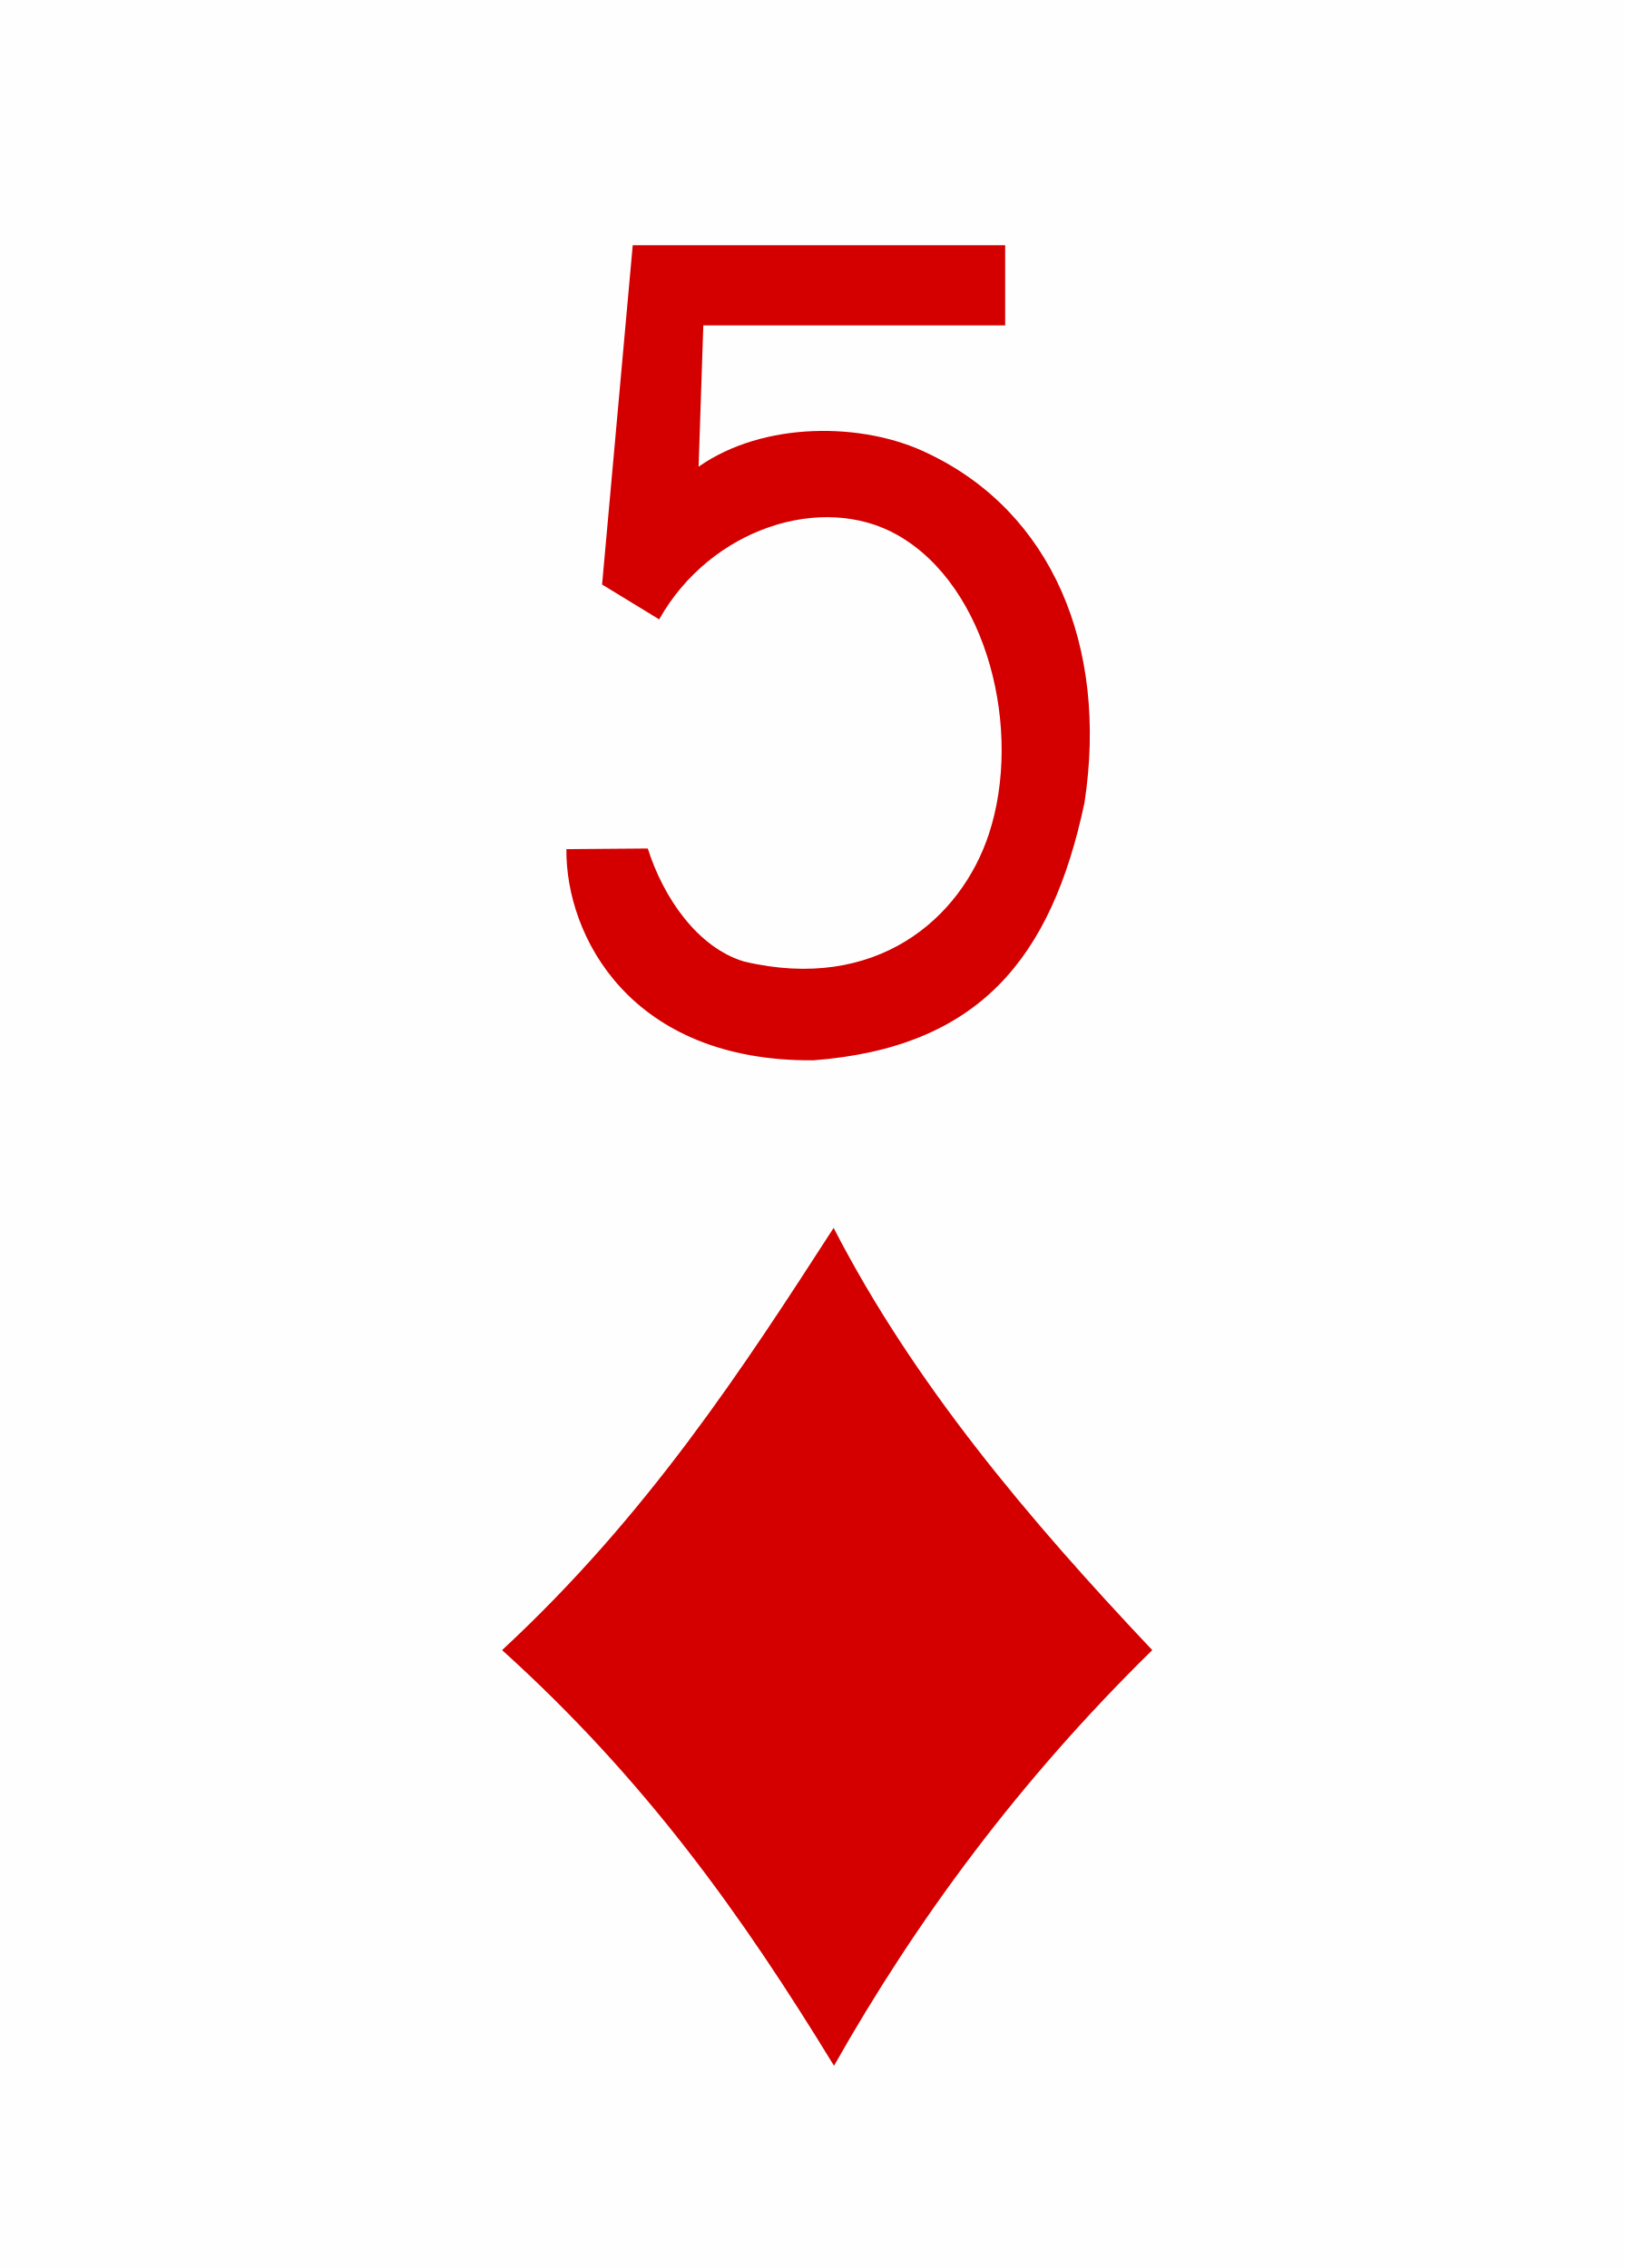
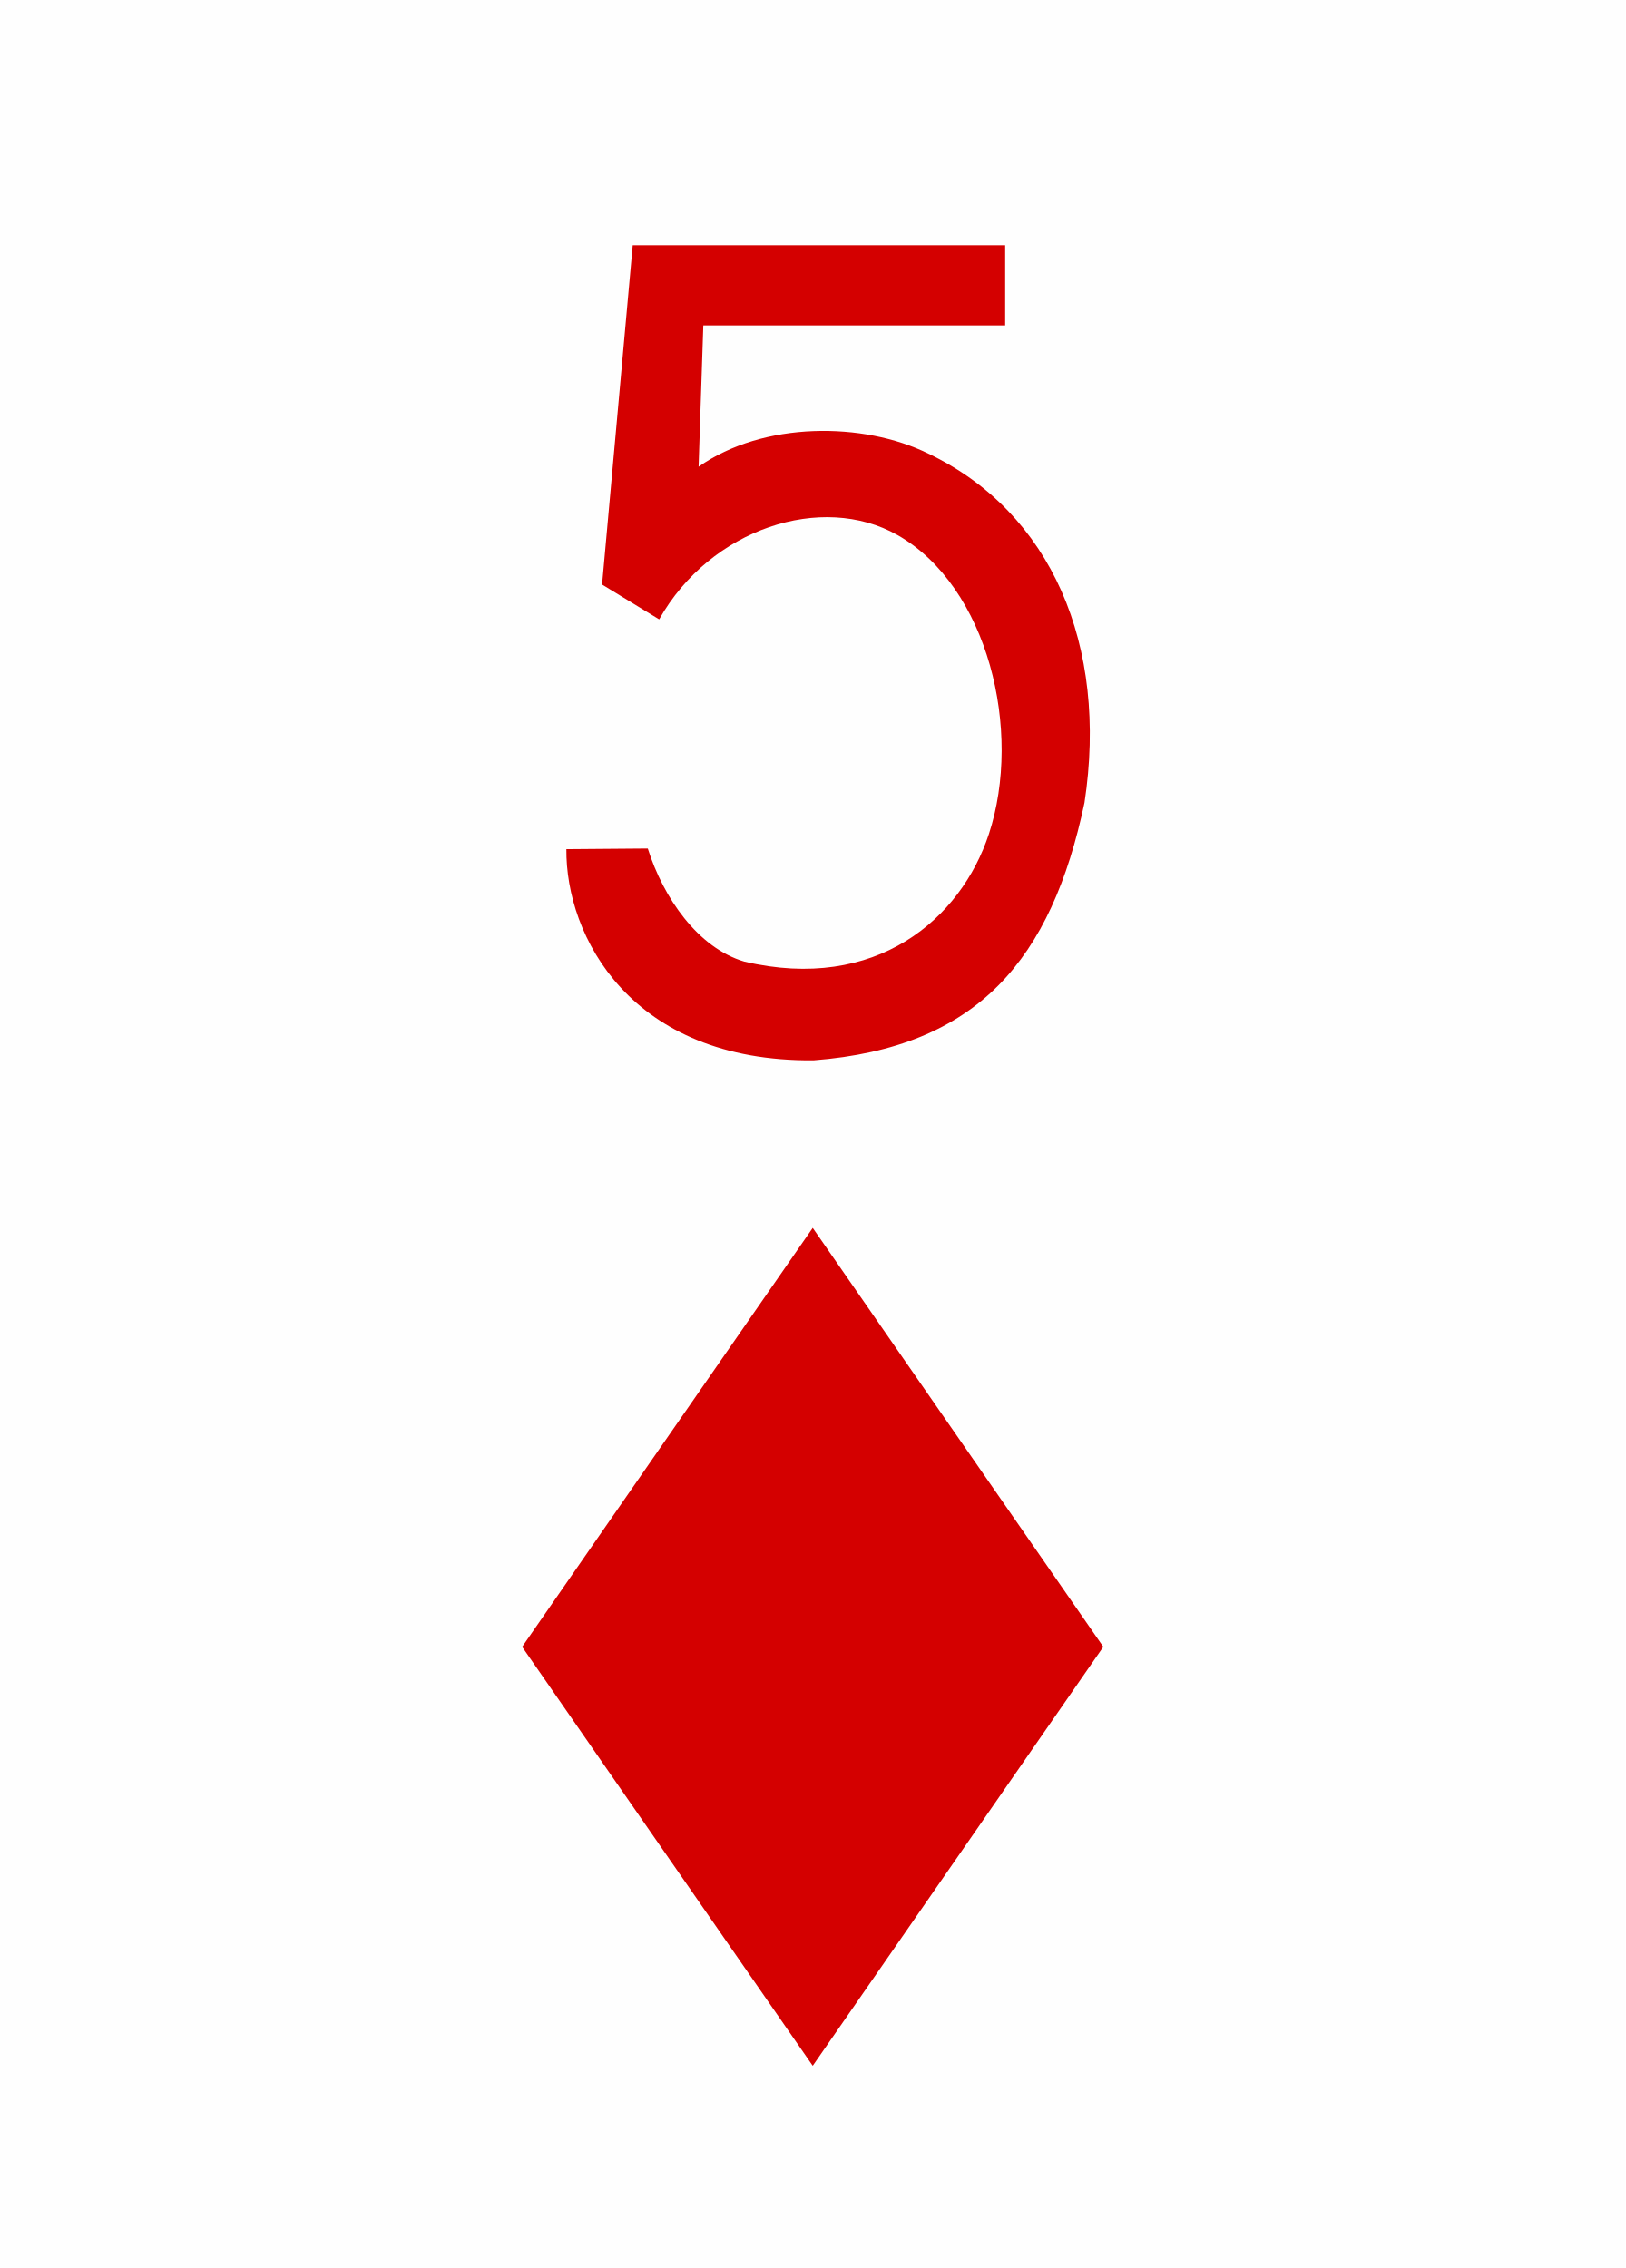
<svg xmlns="http://www.w3.org/2000/svg" xmlns:xlink="http://www.w3.org/1999/xlink" version="1.2" baseProfile="tiny" width="225" height="314" viewBox="0 0 225 314" preserveAspectRatio="xMinYMin meet">
  <defs>
    <style type="text/css">use { fill: #d40000; } .maxi-card { display: none; } .mini-card { display: block; } @media (min-width: 75px) { .maxi-card { display: block; } .mini-card { display: none; } }</style>
-     <path id="suit" d="M7 29.227C17.043 19.917 23.64 9.763 29.947 0 35.477 10.743 43.415 20.142 52 29.227 42.816 38.237 35.698 47.87 29.973 58 23.63 47.617 16.95 38.216 7 29.227z" />
+     <path id="suit" d="M28.5 0l20.112 29L28.5 58 8.388 29z" />
    <path id="numeral" d="M0 23.89l3.22-.026c.612 1.942 1.974 3.926 3.817 4.473 5.21 1.225 8.567-1.688 9.673-5.047 1.34-4.072-.03-9.794-3.617-11.827C10.116 9.777 5.697 11.2 3.67 14.8l-2.258-1.378L2.624 0h14.73v3.172H5.416l-.187 5.59c2.563-1.802 6.517-1.783 9.084-.52 4.866 2.318 7.124 7.593 6.178 13.81-1.31 6.185-4.197 9.688-10.718 10.19C2.53 32.303-.03 27.323 0 23.89z" />
  </defs>
  <rect width="100%" height="100%" fill="#fefefe" />
  <g class="mini-card">
    <use xlink:href="#numeral" transform="matrix(3.5 0 0 3.5 78.4 33.95)" />
    <use xlink:href="#suit" transform="matrix(2 0 0 2 55.5 170)" />
  </g>
  <g class="maxi-card">
    <use xlink:href="#numeral" transform="translate(7 12)" />
    <use xlink:href="#suit" transform="matrix(.4 0 0 .4 6 51)" />
    <use xlink:href="#numeral" transform="matrix(-1 0 0 -1 218 302)" />
    <use xlink:href="#suit" transform="matrix(-.4 0 0 -.4 218 263)" />
    <use xlink:href="#suit" transform="translate(34 28)" />
    <use xlink:href="#suit" transform="translate(134 28)" />
    <use xlink:href="#suit" transform="matrix(-1 0 0 -1 91 286)" />
    <use xlink:href="#suit" transform="matrix(-1 0 0 -1 191 286)" />
    <use xlink:href="#suit" transform="translate(84 128.5)" />
  </g>
</svg>
